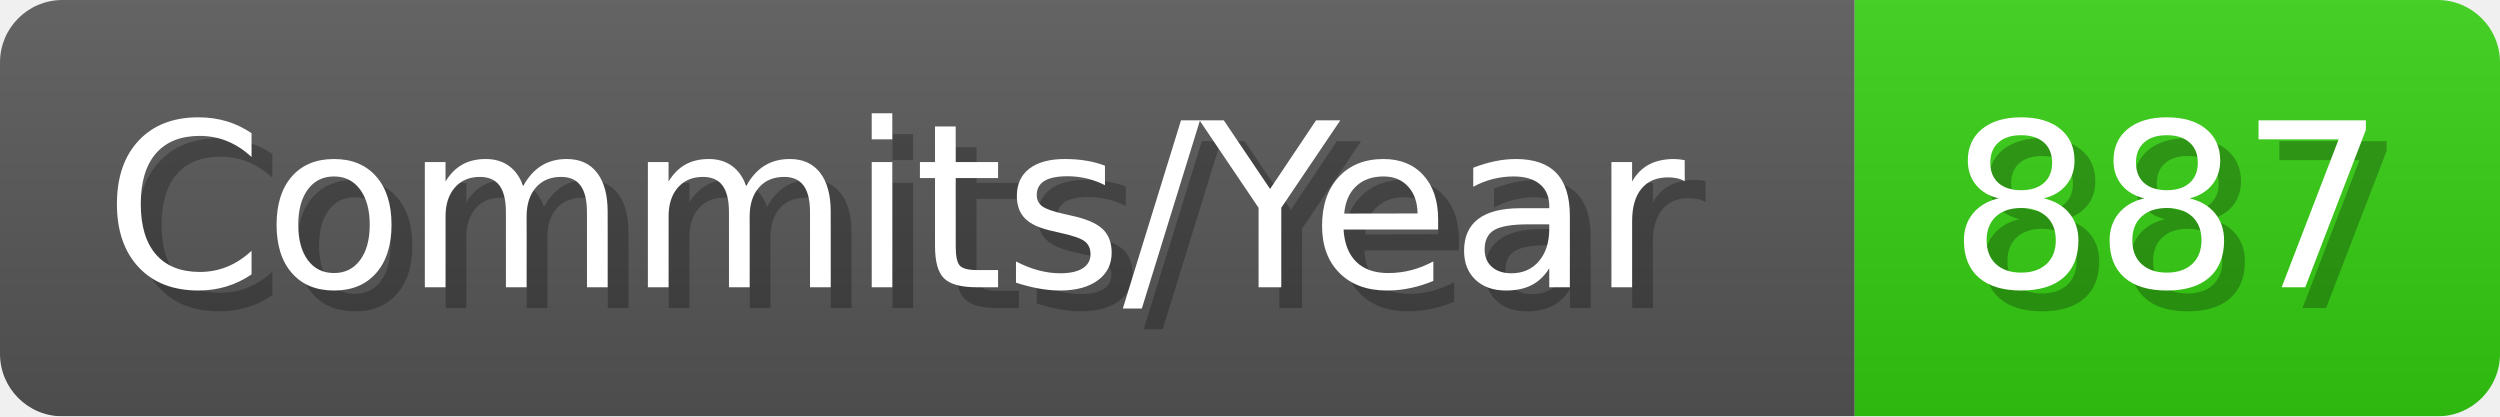
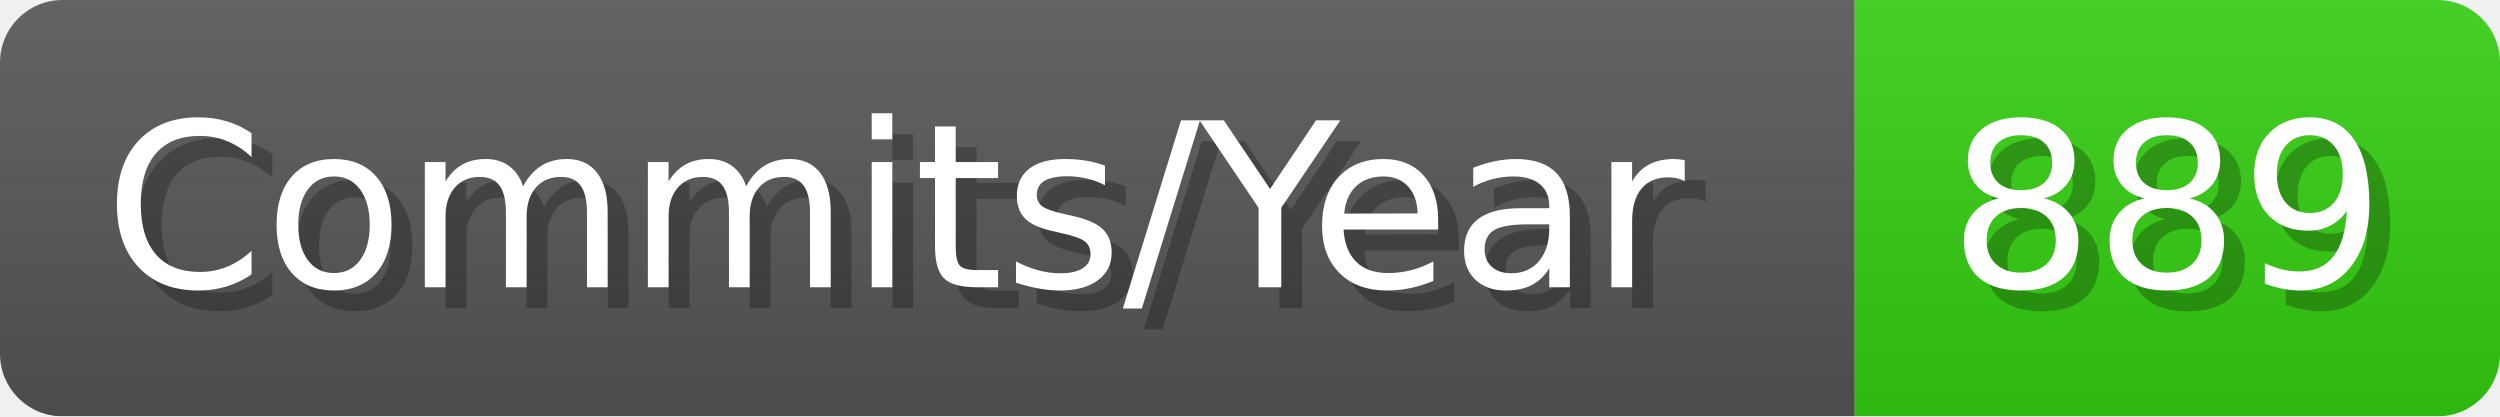
- <svg xmlns="http://www.w3.org/2000/svg" width="120.1" height="20" viewBox="0 0 1201 200" role="img" aria-label="Commits/Year: 887">
+ <svg xmlns="http://www.w3.org/2000/svg" width="120.1" height="20" viewBox="0 0 1201 200" role="img" aria-label="Commits/Year: 889">
  <linearGradient id="aUPdi" x2="0" y2="100%">
    <stop offset="0" stop-opacity=".1" stop-color="#EEE" />
    <stop offset="1" stop-opacity=".1" />
  </linearGradient>
  <mask id="WfAiQ">
    <rect width="1201" height="200" rx="30" fill="#FFF" />
  </mask>
  <g mask="url(#WfAiQ)">
    <rect width="891" height="200" fill="#555" />
    <rect width="310" height="200" fill="#3C1" x="891" />
    <rect width="1201" height="200" fill="url(#aUPdi)" />
  </g>
  <g aria-hidden="true" fill="#fff" text-anchor="start" font-family="Verdana,DejaVu Sans,sans-serif" font-size="110">
    <text x="60" y="148" textLength="791" fill="#000" opacity="0.25">Commits/Year</text>
    <text x="50" y="138" textLength="791">Commits/Year</text>
-     <text x="946" y="148" textLength="210" fill="#000" opacity="0.25">887</text>
-     <text x="936" y="138" textLength="210">887</text>
+     <text x="946" y="148" textLength="210" fill="#000" opacity="0.25">889</text>
+     <text x="936" y="138" textLength="210">889</text>
  </g>
</svg>
